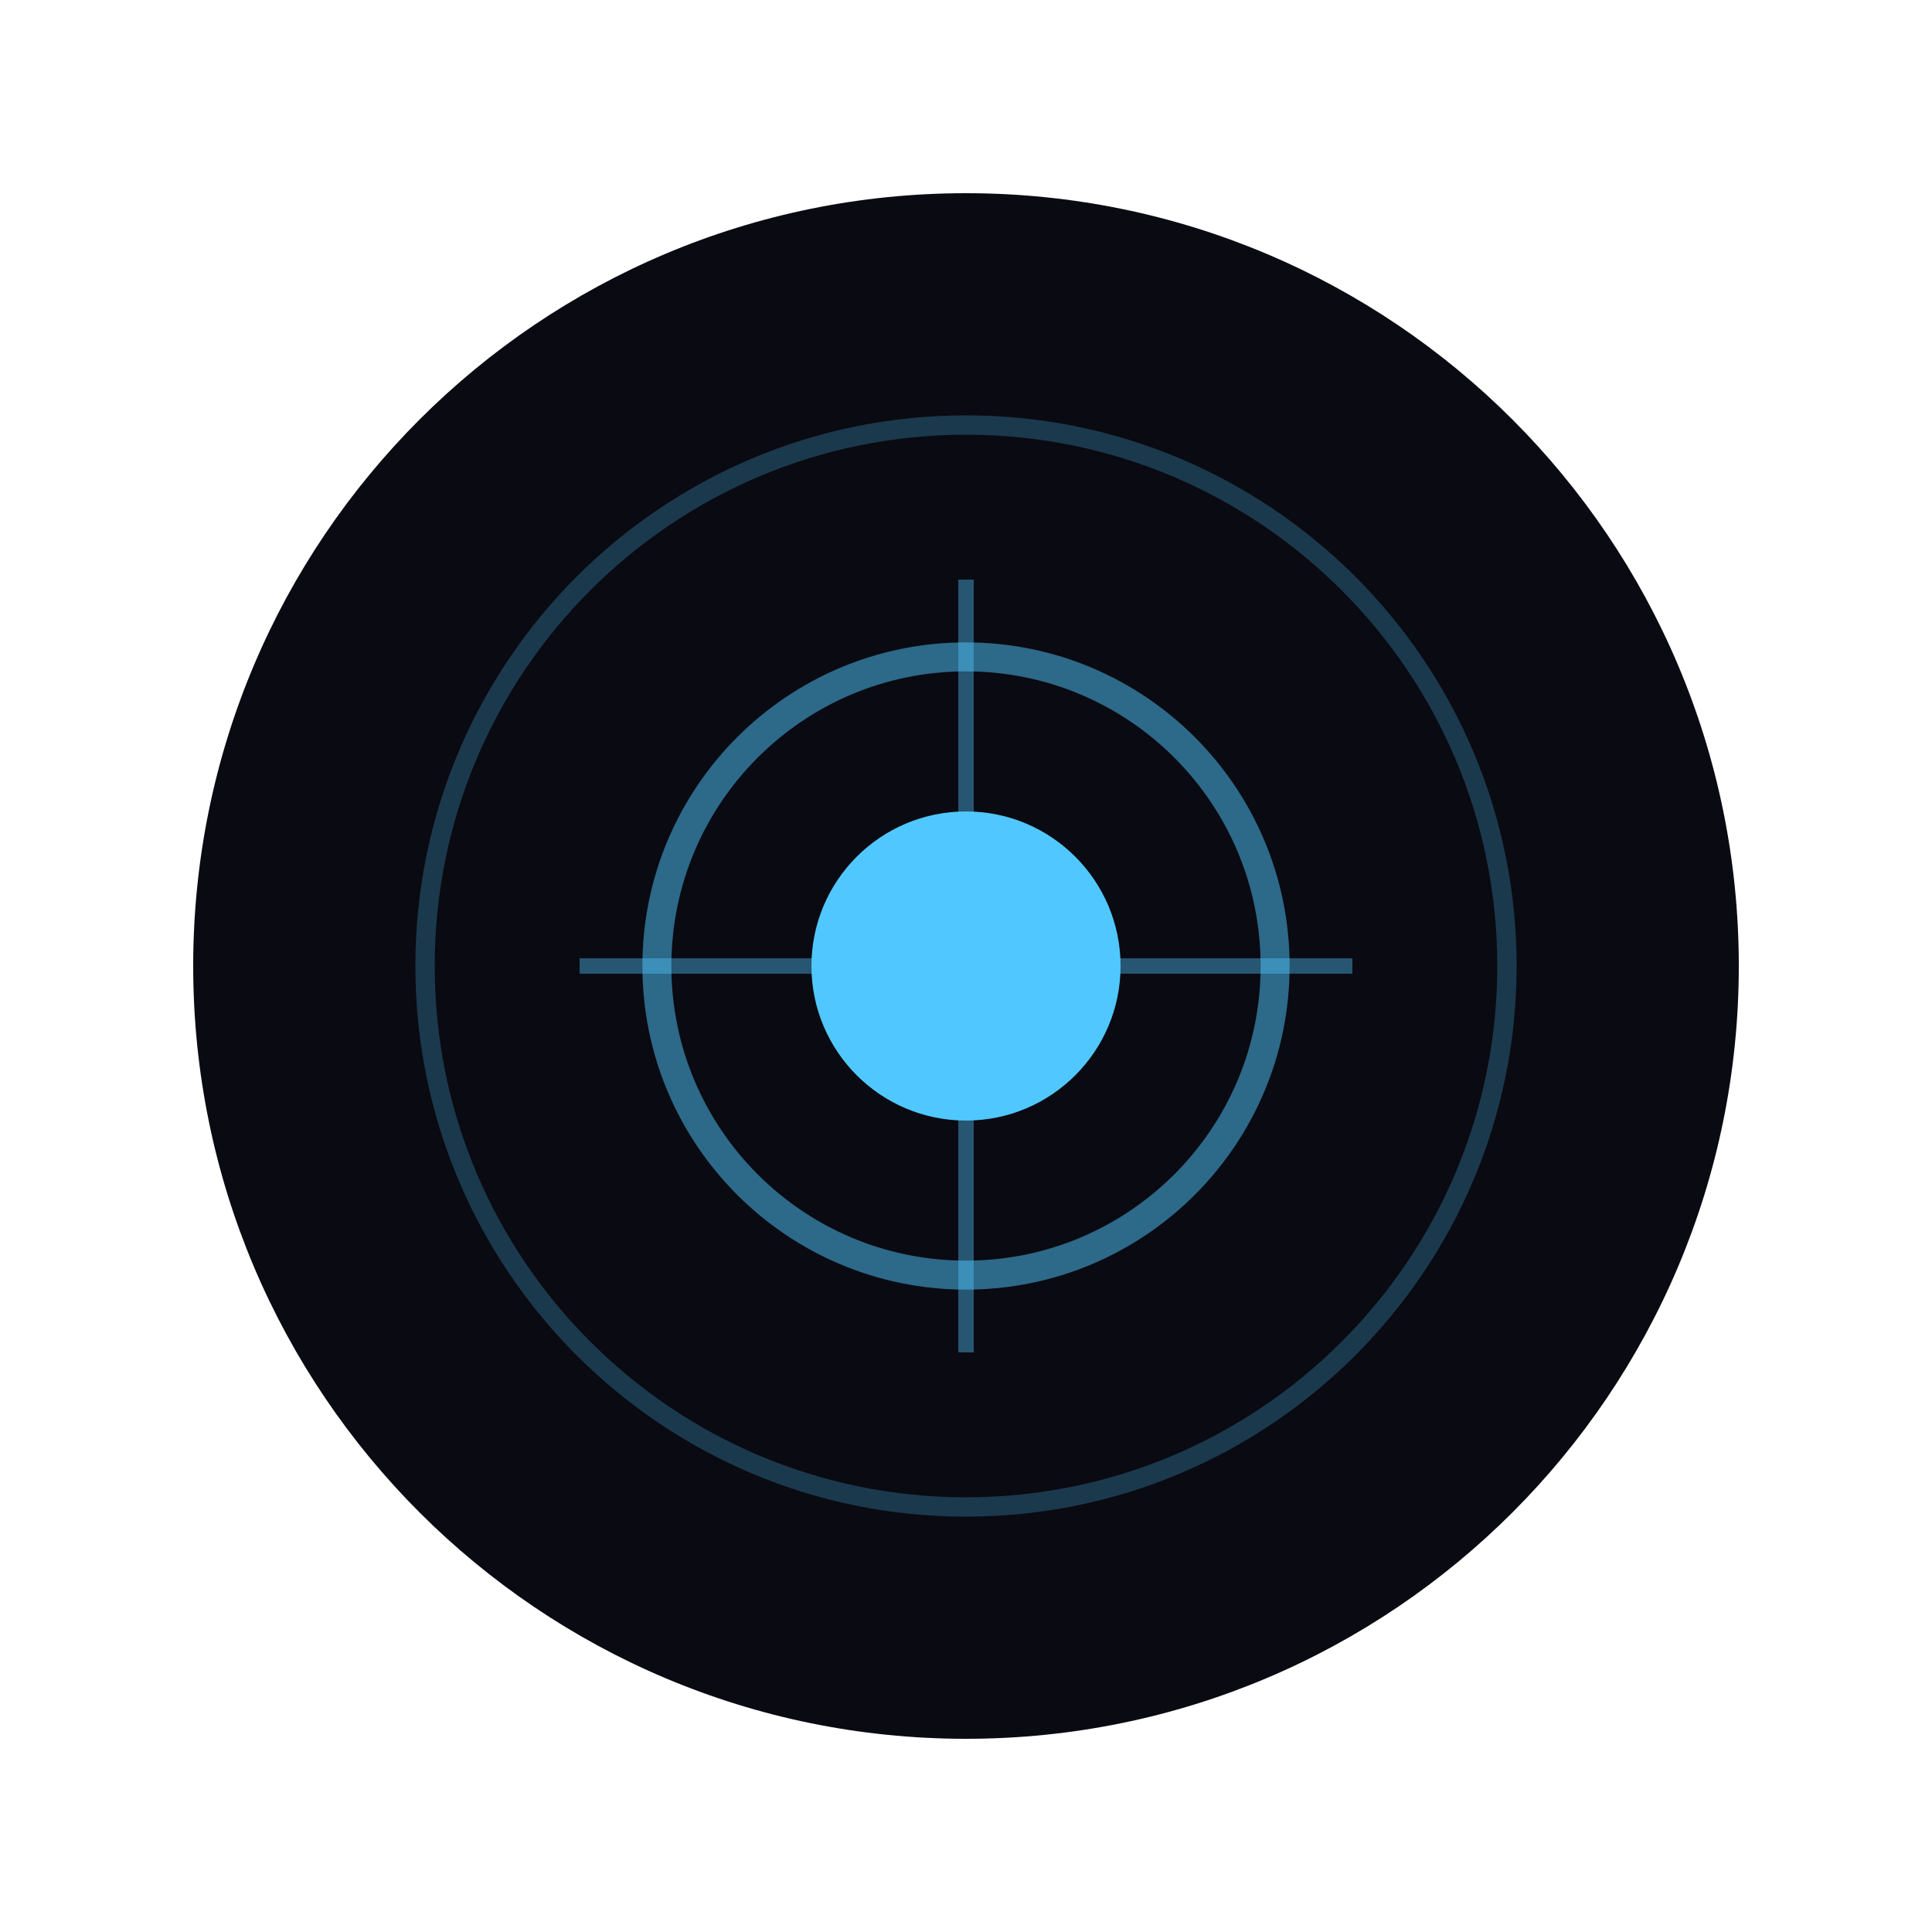
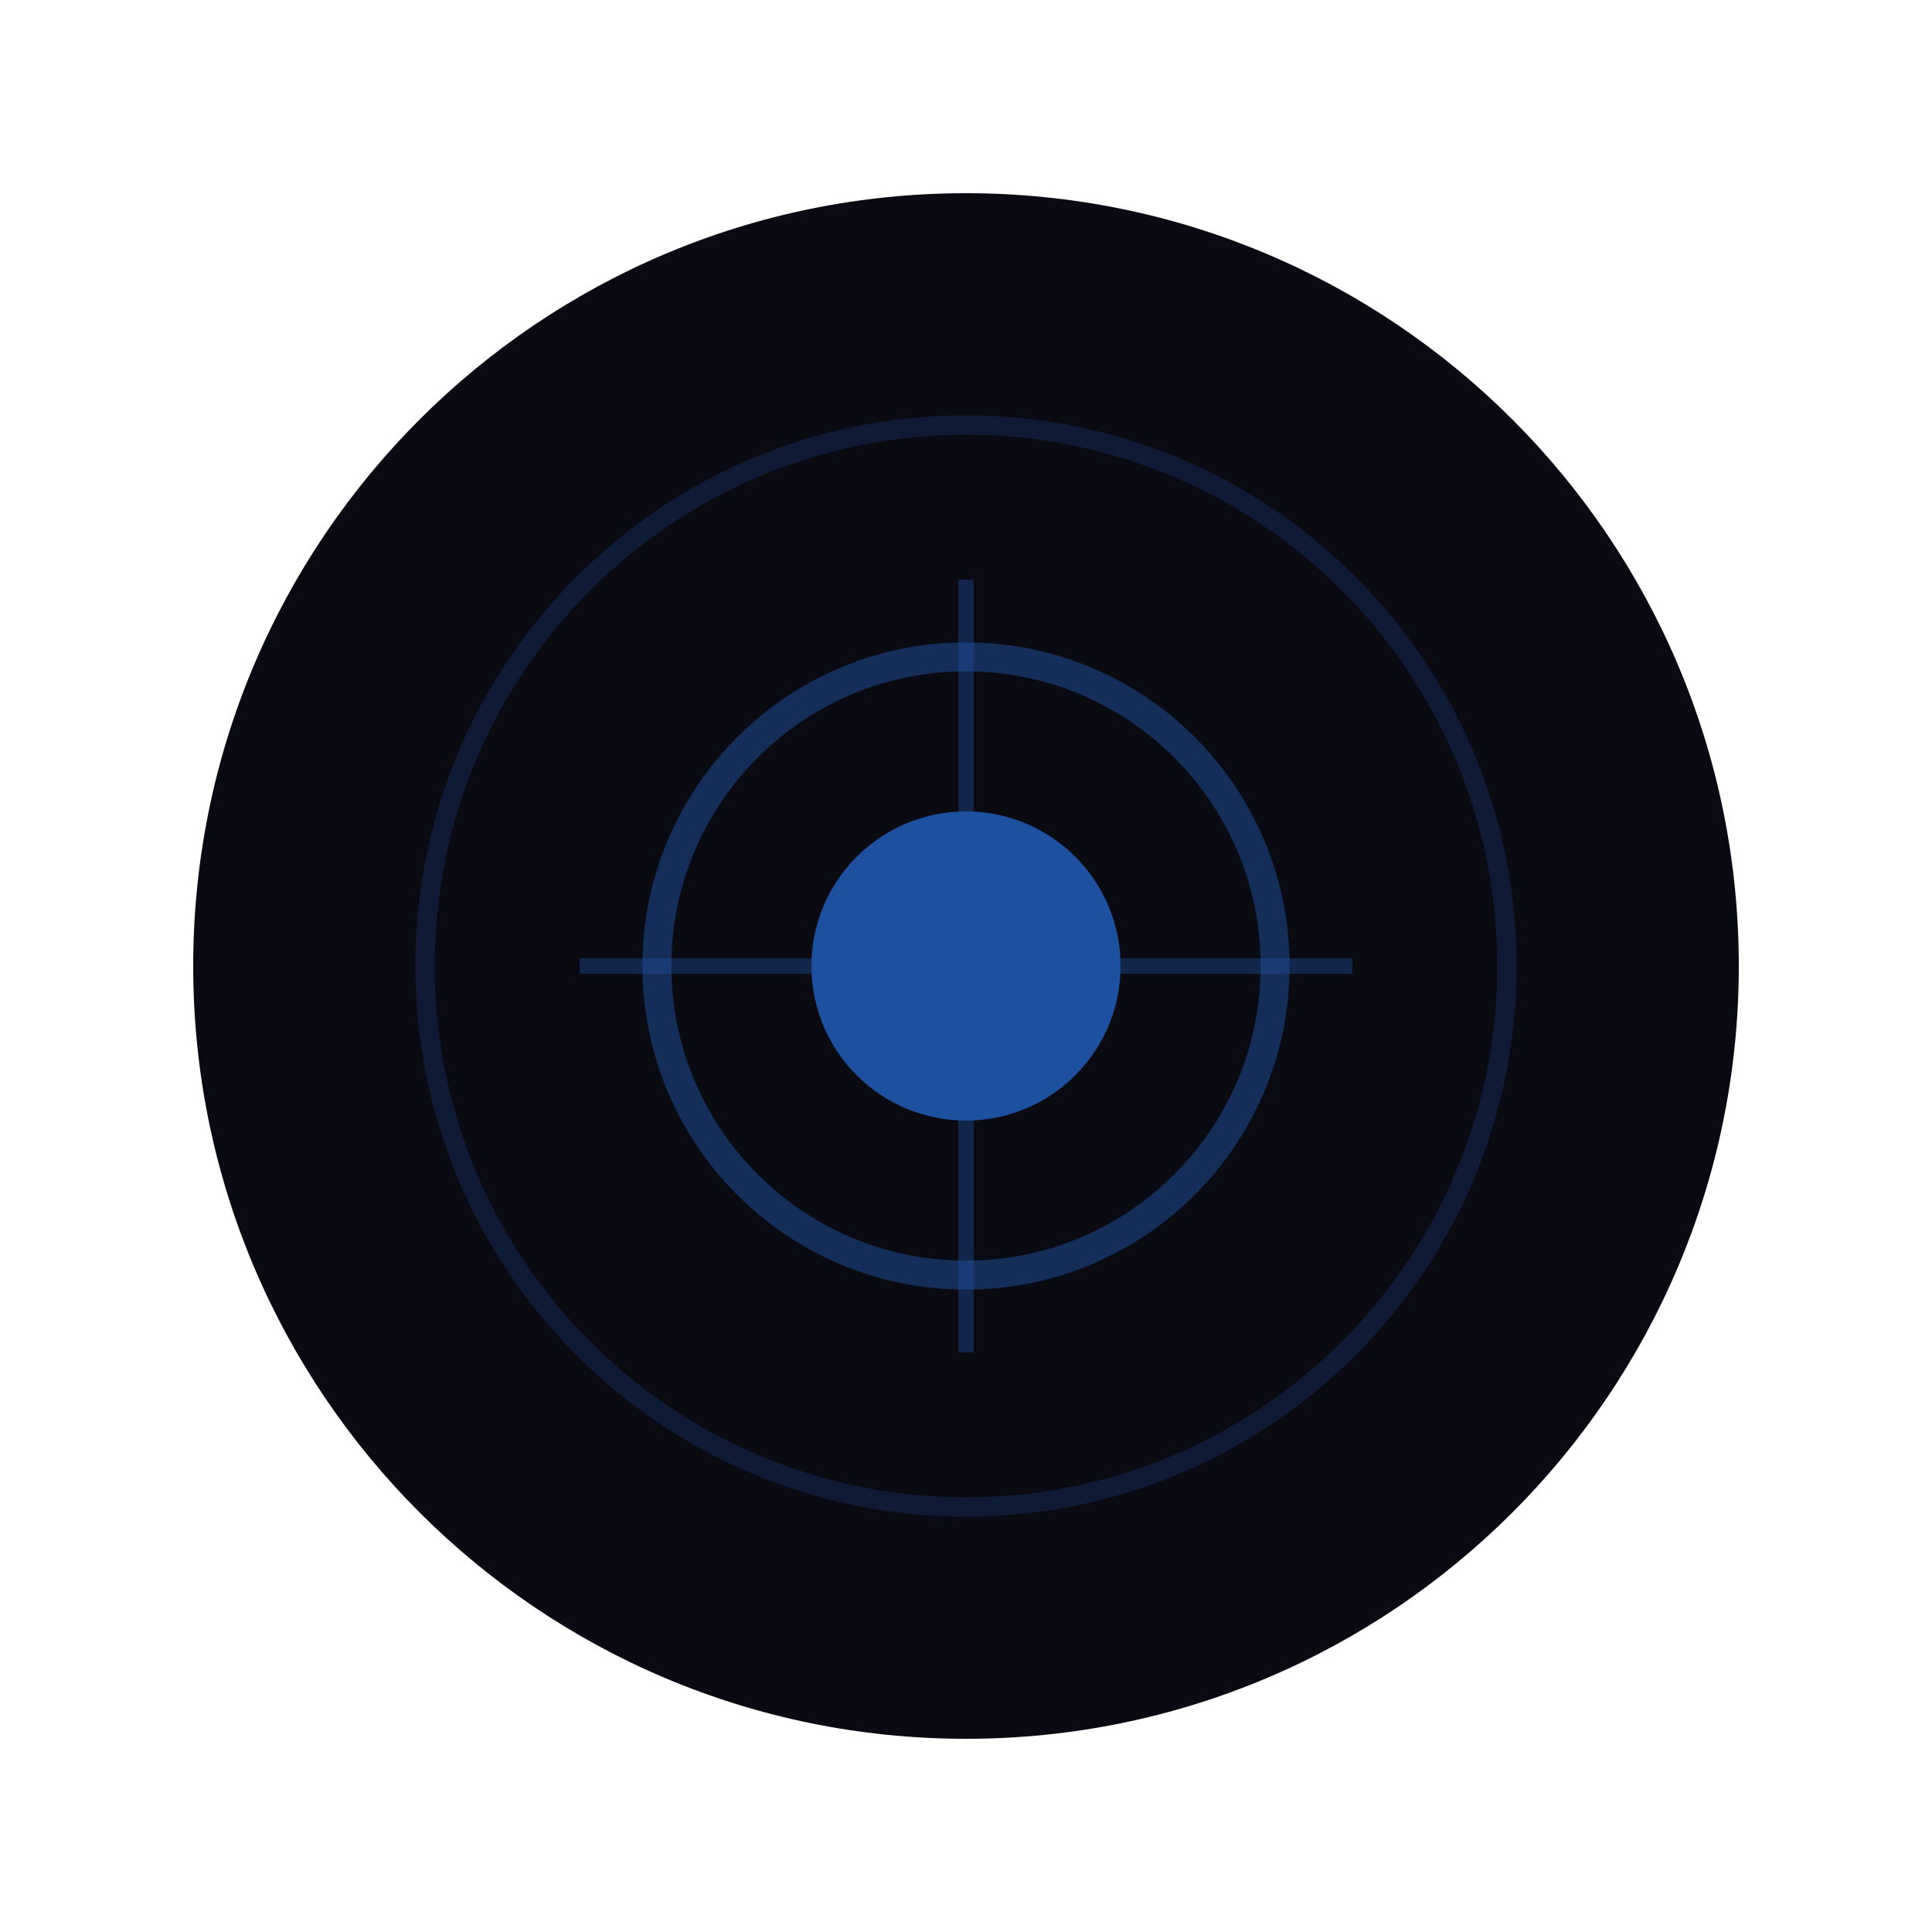
<svg xmlns="http://www.w3.org/2000/svg" viewBox="0 0 100 100">
  <circle cx="50" cy="50" r="40" fill="#0a0a12" />
-   <circle cx="50" cy="50" r="8" fill="#50c8ff" />
-   <circle cx="50" cy="50" r="16" fill="none" stroke="#50c8ff" stroke-width="1.5" opacity="0.5" />
-   <circle cx="50" cy="50" r="28" fill="none" stroke="#50c8ff" stroke-width="1" opacity="0.25" />
-   <line x1="50" y1="30" x2="50" y2="70" stroke="#50c8ff" stroke-width="0.8" opacity="0.4" />
-   <line x1="30" y1="50" x2="70" y2="50" stroke="#50c8ff" stroke-width="0.8" opacity="0.4" />
+   <circle cx="50" cy="50" r="8" fill="#1e50a0" />
+   <circle cx="50" cy="50" r="16" fill="none" stroke="#1e50a0" stroke-width="1.5" opacity="0.5" />
+   <circle cx="50" cy="50" r="28" fill="none" stroke="#1e50a0" stroke-width="1" opacity="0.25" />
+   <line x1="50" y1="30" x2="50" y2="70" stroke="#1e50a0" stroke-width="0.8" opacity="0.4" />
+   <line x1="30" y1="50" x2="70" y2="50" stroke="#1e50a0" stroke-width="0.8" opacity="0.4" />
</svg>
